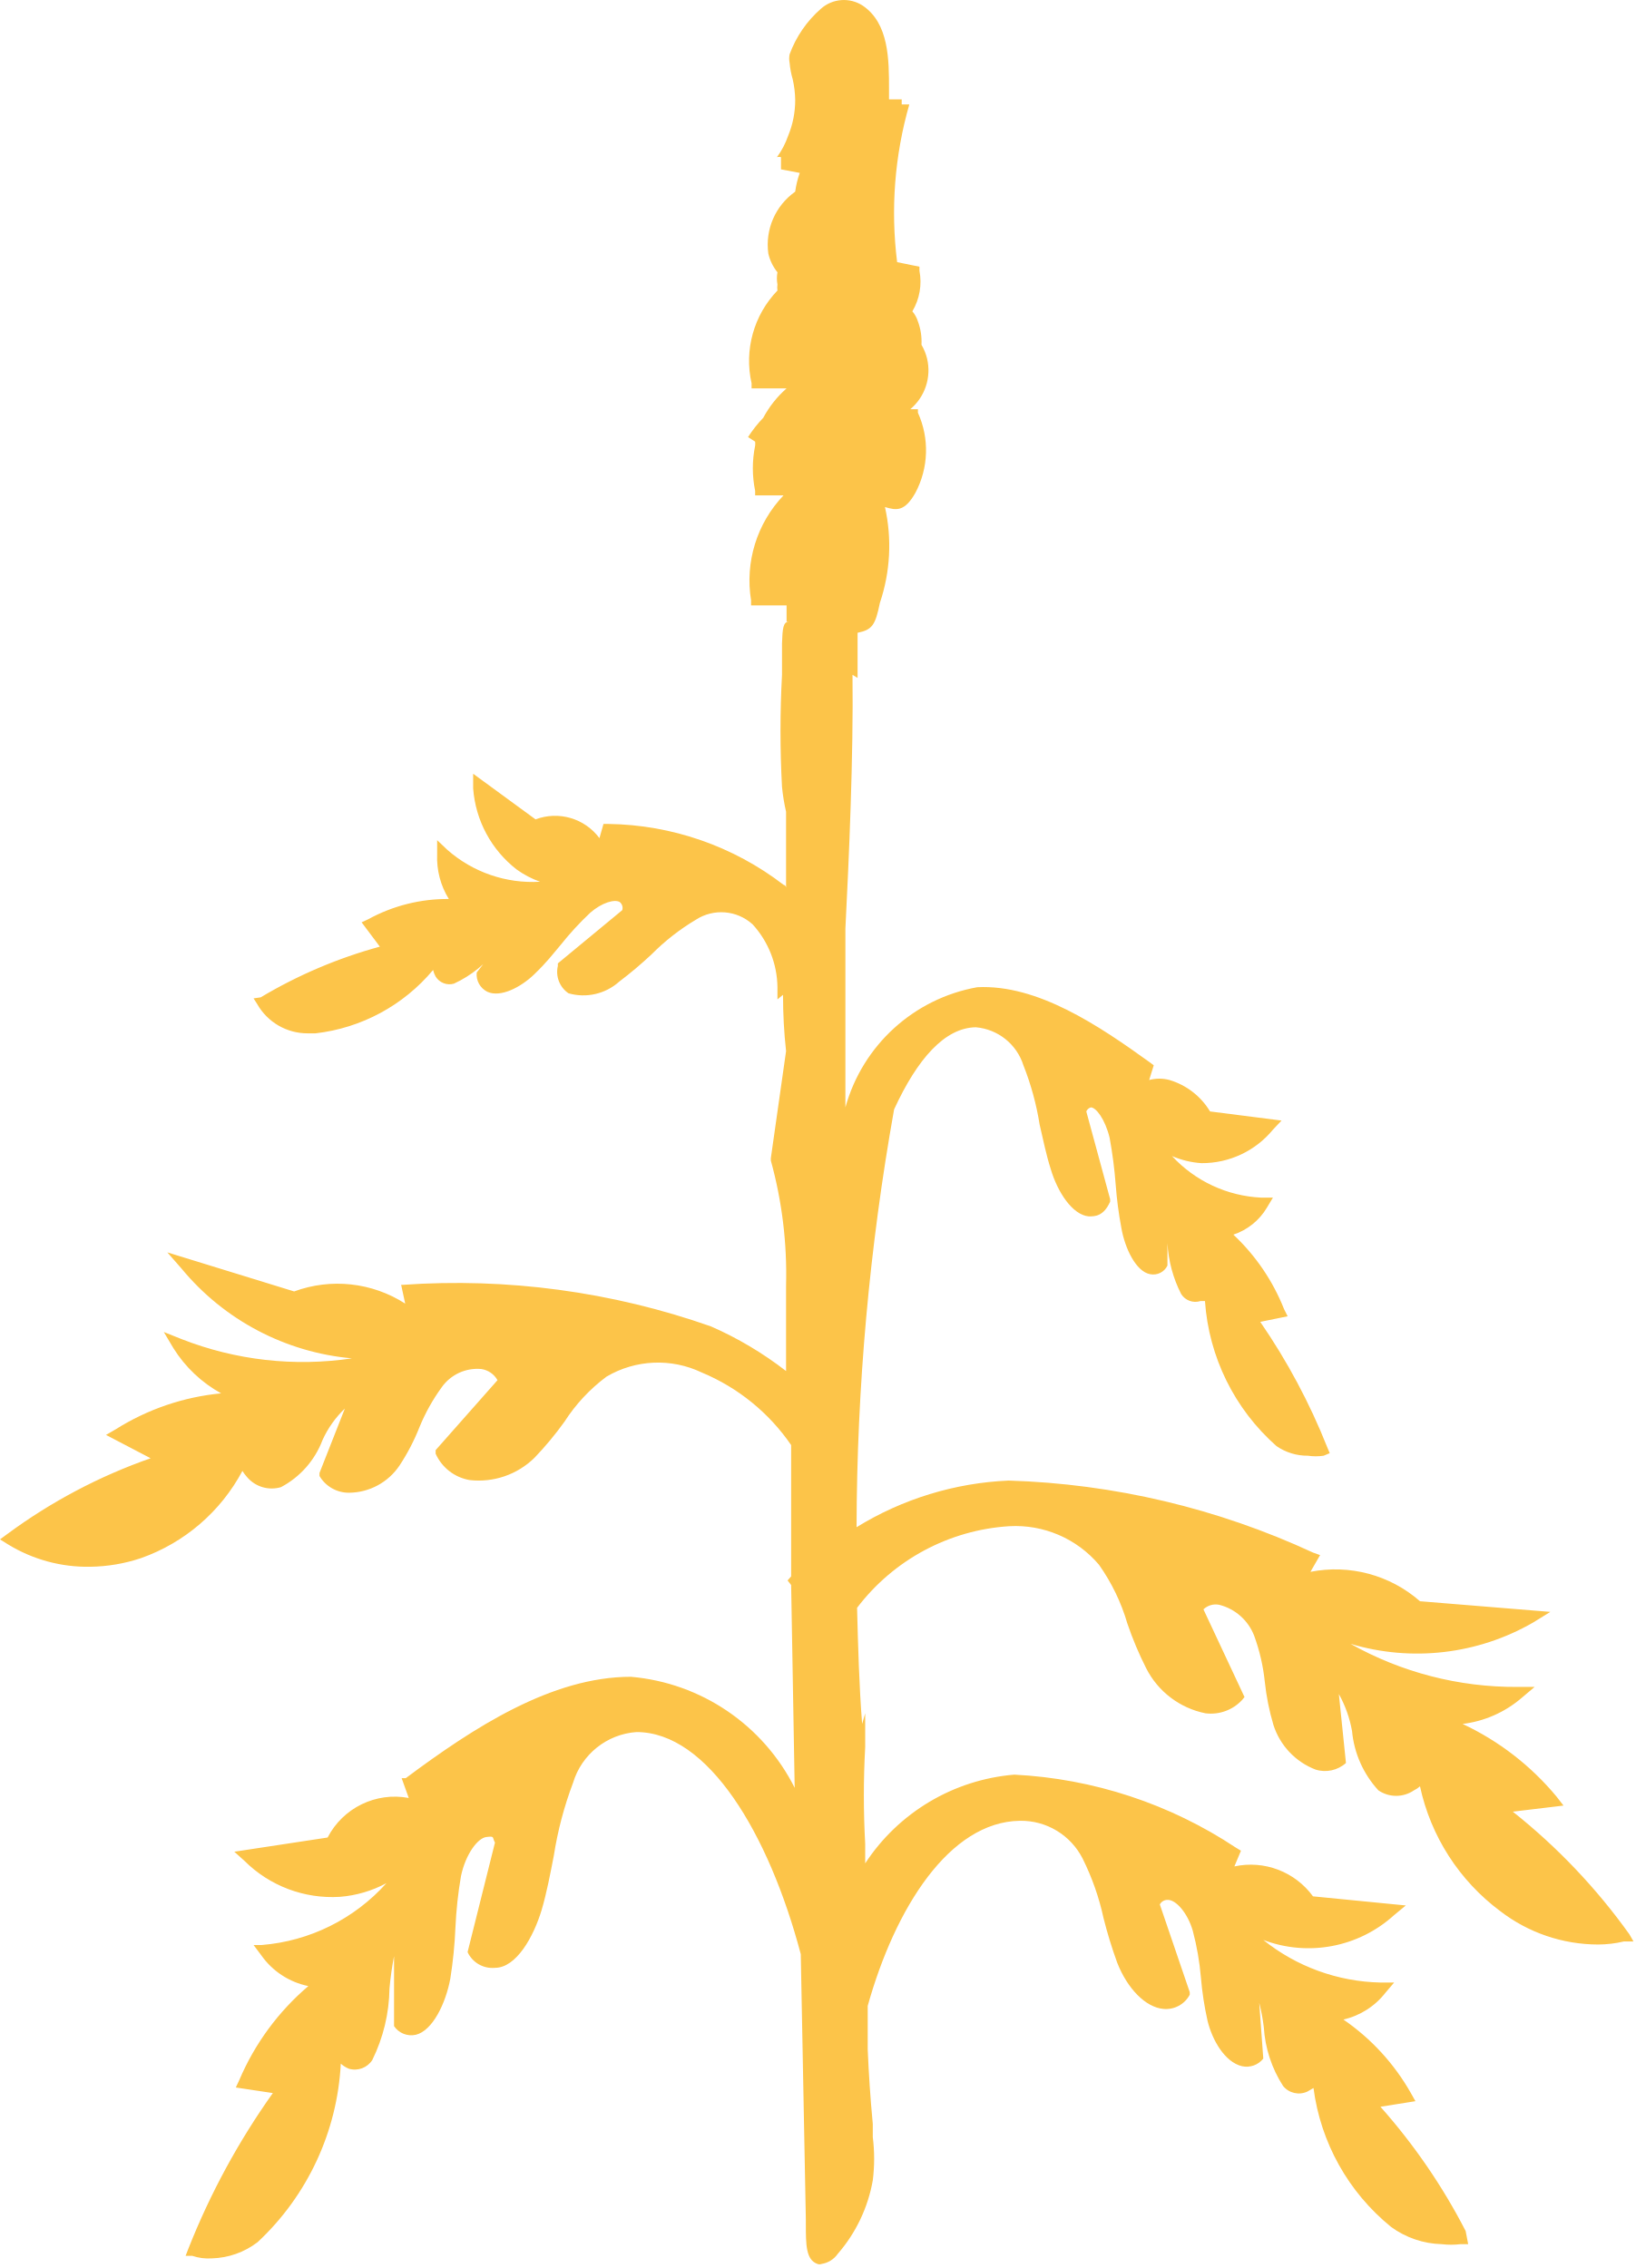
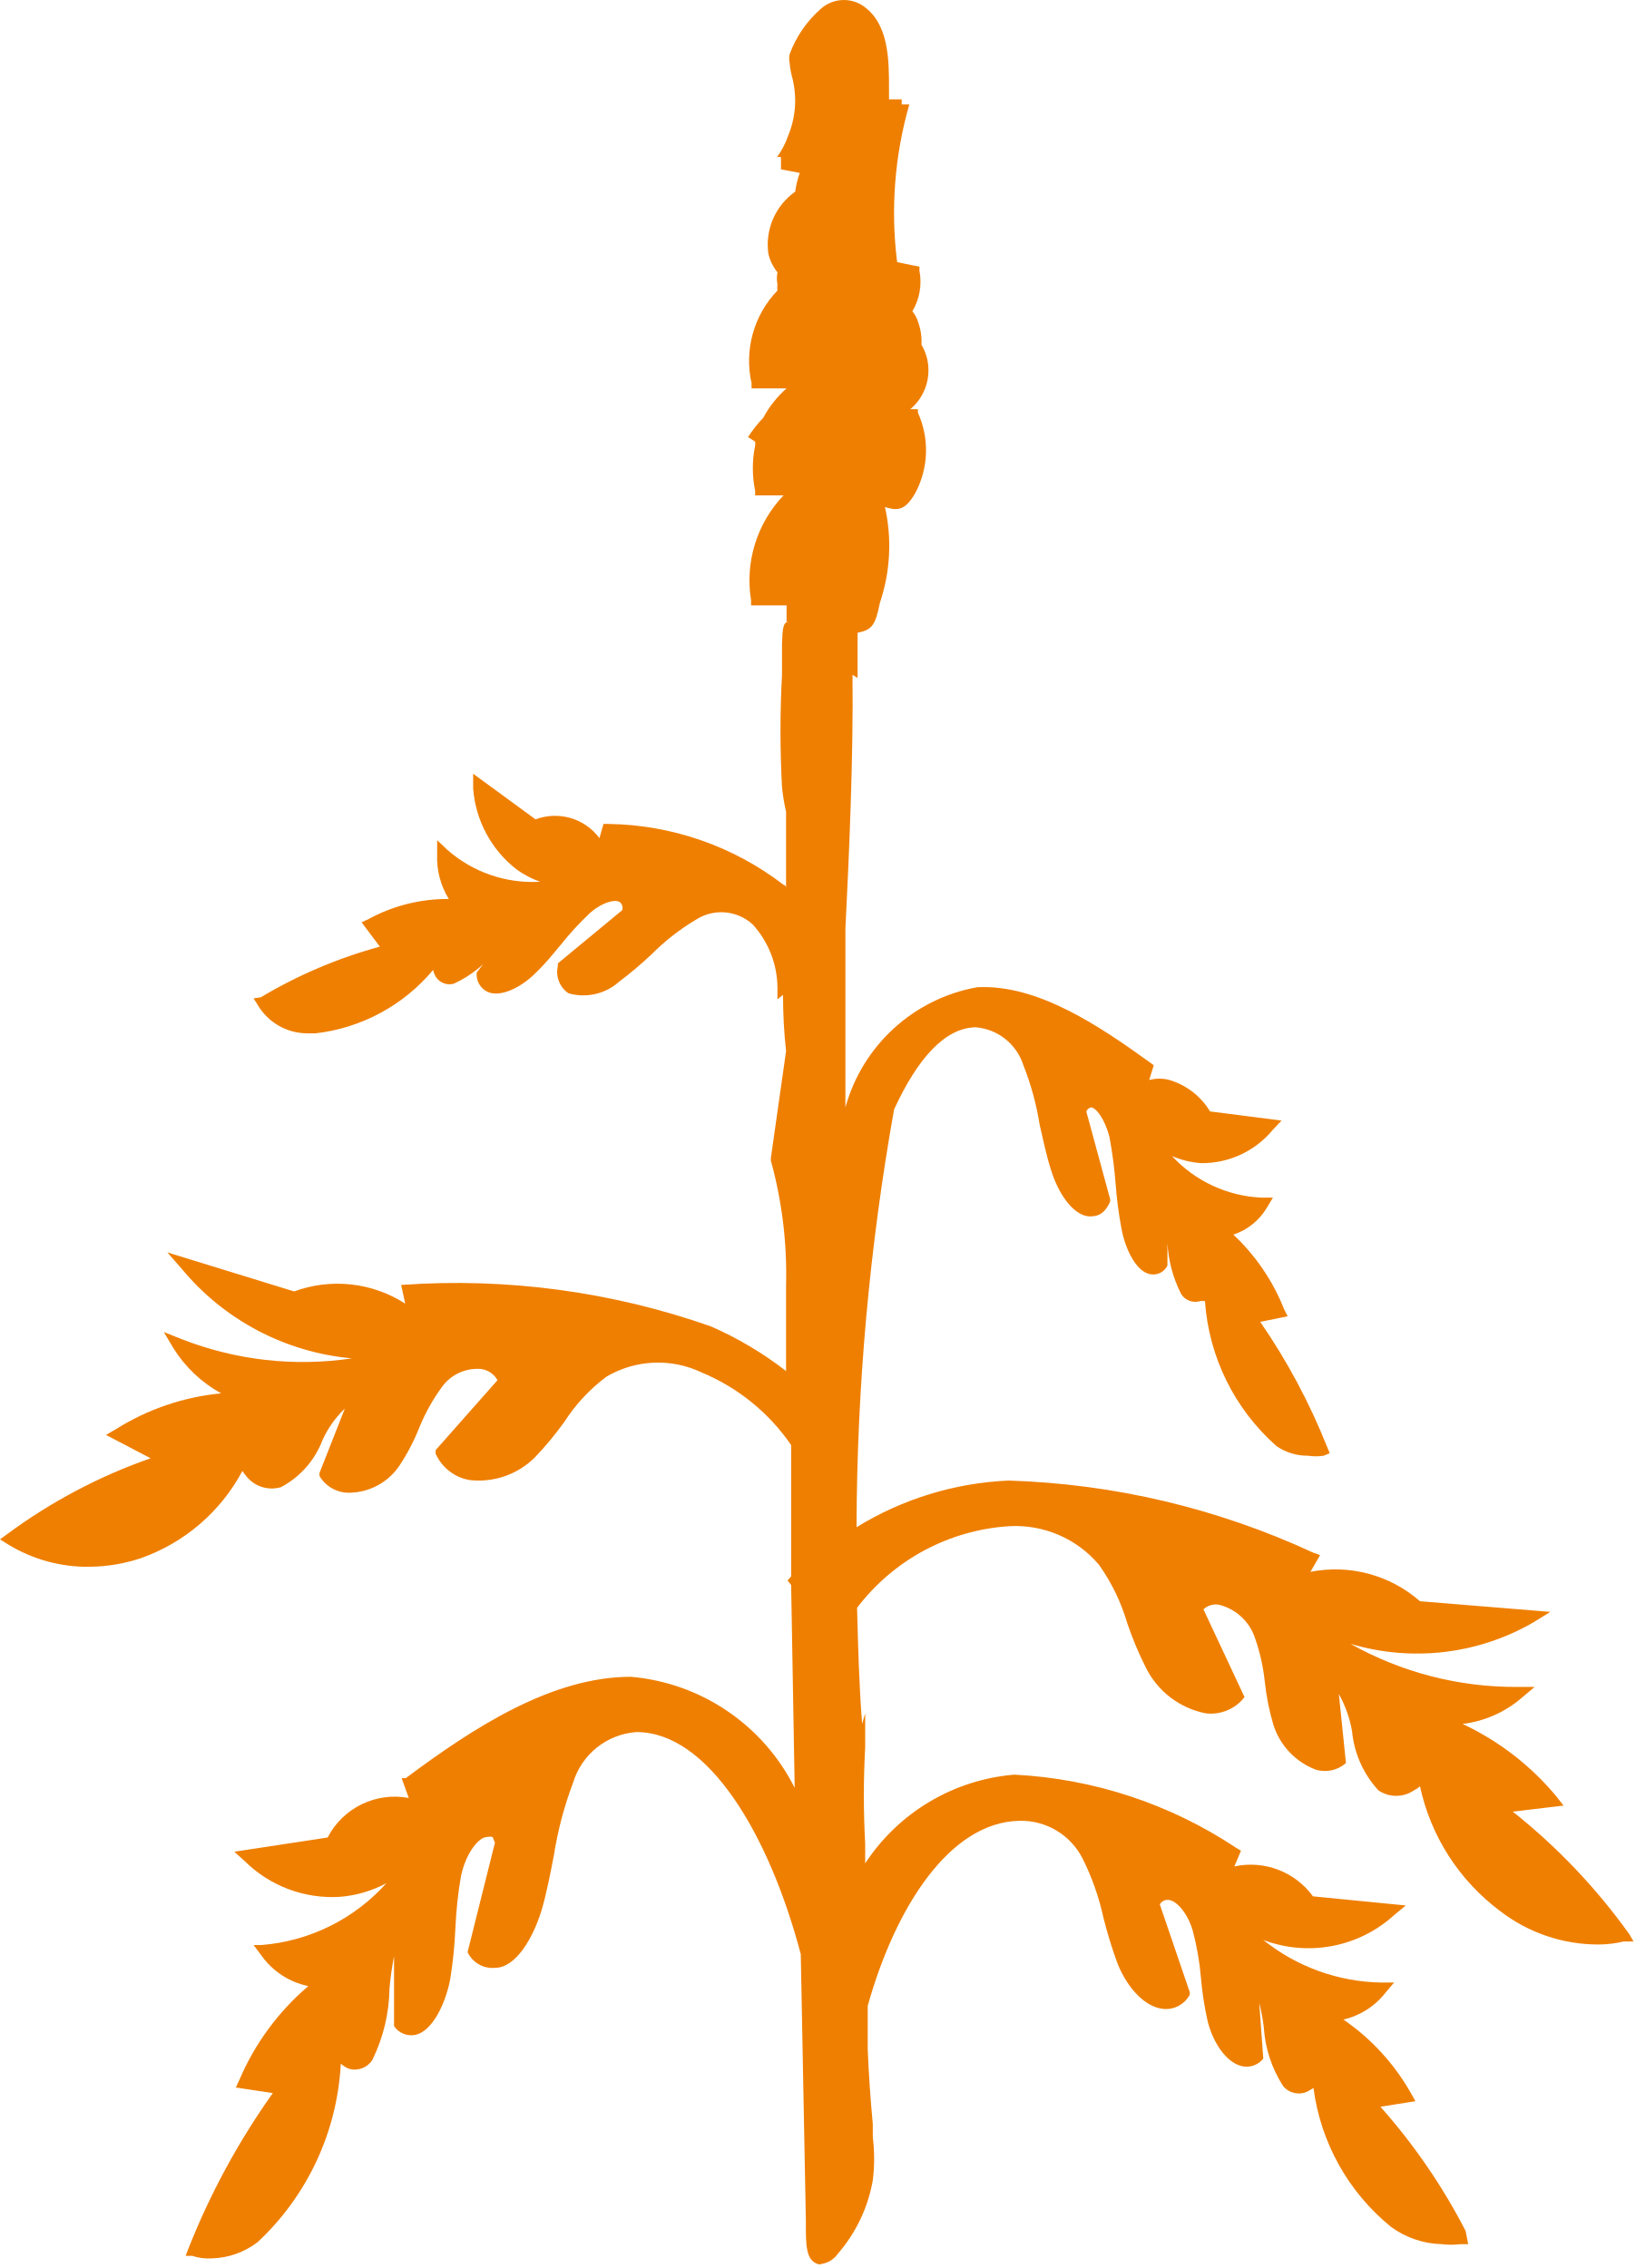
<svg xmlns="http://www.w3.org/2000/svg" viewBox="0 0 32.25 44.73">
  <defs>
-     <style>.cls-1{fill:#fcc449;}</style>
+     <style>.cls-1{fill:#ef7f01;}</style>
  </defs>
  <g id="Layer_2" data-name="Layer 2">
    <g id="ambrosia">
      <path class="cls-1" d="M32.13,38.15a12,12,0,0,0-2.3-2.42l1-.12-.14-.18A5.36,5.36,0,0,0,28.84,34,2.19,2.19,0,0,0,30,33.49l.26-.22h-.34a6.64,6.64,0,0,1-3.29-.85A4.58,4.58,0,0,0,30.23,32l.34-.21L28,31.58A2.53,2.53,0,0,0,25.84,31l.19-.33-.14-.05a15.4,15.4,0,0,0-6-1.42,6.23,6.23,0,0,0-3,.92,47.46,47.46,0,0,1,.74-8.24v0c.46-1,1-1.61,1.61-1.62h0a1.08,1.08,0,0,1,.94.75,5.54,5.54,0,0,1,.32,1.17c.07.3.13.6.22.88.13.44.42.9.75.93.12,0,.29,0,.42-.29l0-.05-.47-1.73a.14.14,0,0,1,.09-.08c.1,0,.28.23.37.6a8.73,8.73,0,0,1,.12.93,7.71,7.71,0,0,0,.11.84c.07.41.29.87.57.92a.31.31,0,0,0,.34-.17l0,0,0-.44a2.52,2.52,0,0,0,.27,1,.33.33,0,0,0,.38.14l.09,0a4.2,4.2,0,0,0,1.41,2.86,1.07,1.07,0,0,0,.62.19,1.06,1.06,0,0,0,.31,0l.12-.05-.05-.12a12.46,12.46,0,0,0-1.32-2.47l.54-.11-.07-.14a4.06,4.06,0,0,0-1-1.47,1.21,1.21,0,0,0,.66-.53l.12-.2h-.23a2.56,2.56,0,0,1-1.76-.82,1.76,1.76,0,0,0,.58.14,1.81,1.81,0,0,0,1.41-.66l.17-.18-1.41-.18a1.4,1.4,0,0,0-.8-.62.77.77,0,0,0-.4,0l.09-.29-.08-.06c-1-.72-2.21-1.54-3.4-1.48a3.3,3.3,0,0,0-2.6,2.37l0-2.32c0-.22,0-.65,0-1.21.07-1.37.16-3.4.14-5l.1.06v-.89c.29-.06.35-.15.44-.59A3.51,3.51,0,0,0,17.45,10h0c.23.07.39.09.6-.28a1.79,1.79,0,0,0,.05-1.58l0-.07h-.15a1,1,0,0,0,.33-1,1,1,0,0,0-.11-.27,1.14,1.14,0,0,0-.07-.46.56.56,0,0,0-.11-.2,1.14,1.14,0,0,0,.14-.8l0-.08-.44-.09a7.77,7.77,0,0,1,.24-3.11h0l-.15,0,0-.1-.25,0V1.76c0-.58,0-1.3-.52-1.65a.68.68,0,0,0-.82.06,2.2,2.2,0,0,0-.62.9.42.42,0,0,0,0,.17s0,0,0,0a1.65,1.65,0,0,0,.06.32,1.92,1.92,0,0,1,.05.41,1.83,1.83,0,0,1-.14.71,1.59,1.59,0,0,1-.22.42.15.15,0,0,1,.08,0l0,.24h0l.37.07a1.82,1.82,0,0,0-.09.37A1.28,1.28,0,0,0,15.15,5a.91.91,0,0,0,.18.37.66.66,0,0,0,0,.24.42.42,0,0,0,0,.12,2,2,0,0,0-.51,1.83l0,.1.69,0a2.07,2.07,0,0,0-.46.58,2.49,2.49,0,0,0-.3.38l0,0h0l.14.09a.31.31,0,0,1,0,.08h0a2.22,2.22,0,0,0,0,.89l0,.09.56,0a2.43,2.43,0,0,0-.64,2.07l0,.1h.7v.32l.05,0h0c-.12,0-.13.14-.14.43l0,.62a20.37,20.37,0,0,0,0,2.21,3.85,3.85,0,0,0,.08.49v1.5s0-.05-.05-.06A5.8,5.8,0,0,0,12,16.25l-.1,0-.08.28a1.09,1.09,0,0,0-1.26-.37l-1.23-.9,0,.29a2.23,2.23,0,0,0,.86,1.6,1.83,1.83,0,0,0,.46.24,2.54,2.54,0,0,1-1.83-.63l-.2-.19v.28a1.55,1.55,0,0,0,.23.88,3.25,3.25,0,0,0-1.59.4l-.13.06.36.48a9.42,9.42,0,0,0-2.35,1L5,19.69l.07.11a1.14,1.14,0,0,0,1,.58h.15a3.55,3.55,0,0,0,2.32-1.25.5.5,0,0,0,.05.13.32.32,0,0,0,.36.14,2.24,2.24,0,0,0,.87-.71l0-.05-.42.54v0a.38.38,0,0,0,.21.38c.26.12.66-.09.92-.34s.36-.39.53-.59a5.93,5.93,0,0,1,.58-.63c.23-.2.48-.27.58-.21a.15.15,0,0,1,.05.16L11,19v.05a.51.51,0,0,0,.21.54,1.06,1.06,0,0,0,1-.23,8,8,0,0,0,.64-.54,4.39,4.39,0,0,1,.87-.68.92.92,0,0,1,1.12.09,1.87,1.87,0,0,1,.49,1.24l0,.24.11-.09q0,.57.06,1.11l-.3,2.11v.05a8.43,8.43,0,0,1,.3,2.46l0,1.69a7,7,0,0,0-1.48-.88,15.12,15.12,0,0,0-6.08-.82H7.91l.08.37a2.47,2.47,0,0,0-2.19-.24l-2.5-.77.28.32a4.93,4.93,0,0,0,3.36,1.77,6.56,6.56,0,0,1-3.36-.38l-.35-.14.19.32a2.58,2.58,0,0,0,.94.89,4.74,4.74,0,0,0-2.08.71l-.19.11.88.46A10.7,10.7,0,0,0,.15,30.25L0,30.36l.16.1a3,3,0,0,0,1.62.44,3.3,3.3,0,0,0,1-.17,3.64,3.64,0,0,0,2-1.72.94.94,0,0,0,.09.12.64.64,0,0,0,.67.2,1.75,1.75,0,0,0,.82-.93,2,2,0,0,1,.44-.62l-.5,1.27,0,.06a.67.67,0,0,0,.58.33,1.21,1.21,0,0,0,1-.54,4.1,4.1,0,0,0,.39-.75,3.75,3.75,0,0,1,.44-.79A.86.86,0,0,1,9.49,27a.44.44,0,0,1,.32.22L8.59,28.6l0,.07a.9.9,0,0,0,.67.52,1.57,1.57,0,0,0,1.28-.44,6.53,6.53,0,0,0,.59-.71,3.39,3.39,0,0,1,.83-.89,2,2,0,0,1,1.88-.08,4,4,0,0,1,1.76,1.43l0,2.59,0,0-.07.08.07.09s0,0,0,0l.07,4a4,4,0,0,0-3.23-2.19c-1.56,0-3.1,1-4.44,2l-.08,0,.14.39a1.49,1.49,0,0,0-1.6.78l-1.84.28.2.18a2.45,2.45,0,0,0,1.88.71,2.33,2.33,0,0,0,.92-.27,3.7,3.7,0,0,1-2.46,1.22H5l.15.2a1.5,1.5,0,0,0,.93.61,5,5,0,0,0-1.36,1.85l-.07.15.73.11a14.46,14.46,0,0,0-1.67,3.08l-.05.13.13,0a1,1,0,0,0,.39.05,1.55,1.55,0,0,0,.9-.32,5.18,5.18,0,0,0,1.64-3.52.54.54,0,0,0,.16.1.41.41,0,0,0,.46-.17,3.29,3.29,0,0,0,.34-1.41,6.17,6.17,0,0,1,.09-.64l0,1.38,0,0a.41.41,0,0,0,.43.17c.33-.08.59-.62.68-1.11a8.76,8.76,0,0,0,.1-1A8.15,8.15,0,0,1,9.09,37c.09-.43.33-.75.5-.77s.11,0,.17.11L9.22,38.5l0,0a.54.54,0,0,0,.54.31c.42,0,.76-.61.92-1.14.1-.34.17-.71.24-1.07a7.2,7.2,0,0,1,.38-1.44,1.41,1.41,0,0,1,1.25-1h0c1.41,0,2.61,2,3.24,4.38l.1,5.23v.09c0,.41,0,.71.23.79a.11.11,0,0,0,.08,0,.48.48,0,0,0,.32-.2A3,3,0,0,0,17.21,43a3.42,3.42,0,0,0,0-.85l0-.26c-.05-.53-.08-1-.1-1.47,0-.3,0-.57,0-.86.54-1.93,1.61-3.63,3-3.65h0a1.36,1.36,0,0,1,1.24.75,5,5,0,0,1,.41,1.17,8.94,8.94,0,0,0,.27.88c.2.51.56.88.91.91a.53.53,0,0,0,.52-.28l0-.05-.59-1.73a.17.17,0,0,1,.16-.09c.16,0,.39.26.49.61a5.35,5.35,0,0,1,.16.92,6.24,6.24,0,0,0,.13.85c.09.38.34.82.68.9a.42.42,0,0,0,.42-.15l0,0-.08-1.1a3.7,3.7,0,0,1,.09.48,2.42,2.42,0,0,0,.38,1.16.4.4,0,0,0,.48.11l.12-.07a4.23,4.23,0,0,0,1.53,2.74,1.77,1.77,0,0,0,1,.34,1.57,1.57,0,0,0,.37,0l.15,0L28.9,44a11.87,11.87,0,0,0-1.68-2.45l.69-.11-.09-.16a4.37,4.37,0,0,0-1.33-1.45,1.47,1.47,0,0,0,.83-.53l.17-.2h-.27a3.82,3.82,0,0,1-2.31-.84,2.51,2.51,0,0,0,2.58-.49l.23-.19-1.83-.18a1.52,1.52,0,0,0-1.55-.59l.13-.31-.1-.06A8.69,8.69,0,0,0,20,35a3.9,3.9,0,0,0-2.94,1.75c0-.13,0-.27,0-.39a17.25,17.25,0,0,1,0-1.9l0-.67L17,34c-.06-.76-.08-1.53-.1-2.29a4.09,4.09,0,0,1,3-1.61h0a2.16,2.16,0,0,1,1.77.76,3.9,3.9,0,0,1,.56,1.16,6.82,6.82,0,0,0,.37.88,1.68,1.68,0,0,0,1.17.89.84.84,0,0,0,.72-.26l.05-.06-.81-1.73a.35.35,0,0,1,.31-.09,1,1,0,0,1,.69.61,3.78,3.78,0,0,1,.21.91,4.74,4.74,0,0,0,.17.85,1.4,1.4,0,0,0,.83.88.62.62,0,0,0,.6-.13l0,0-.14-1.36a2.34,2.34,0,0,1,.26.73,2,2,0,0,0,.52,1.17.62.62,0,0,0,.7,0,.5.5,0,0,0,.12-.08,4.16,4.16,0,0,0,1.58,2.46,3.17,3.17,0,0,0,1.93.66,2.22,2.22,0,0,0,.51-.06l.19,0Z" />
    </g>
  </g>
</svg>
